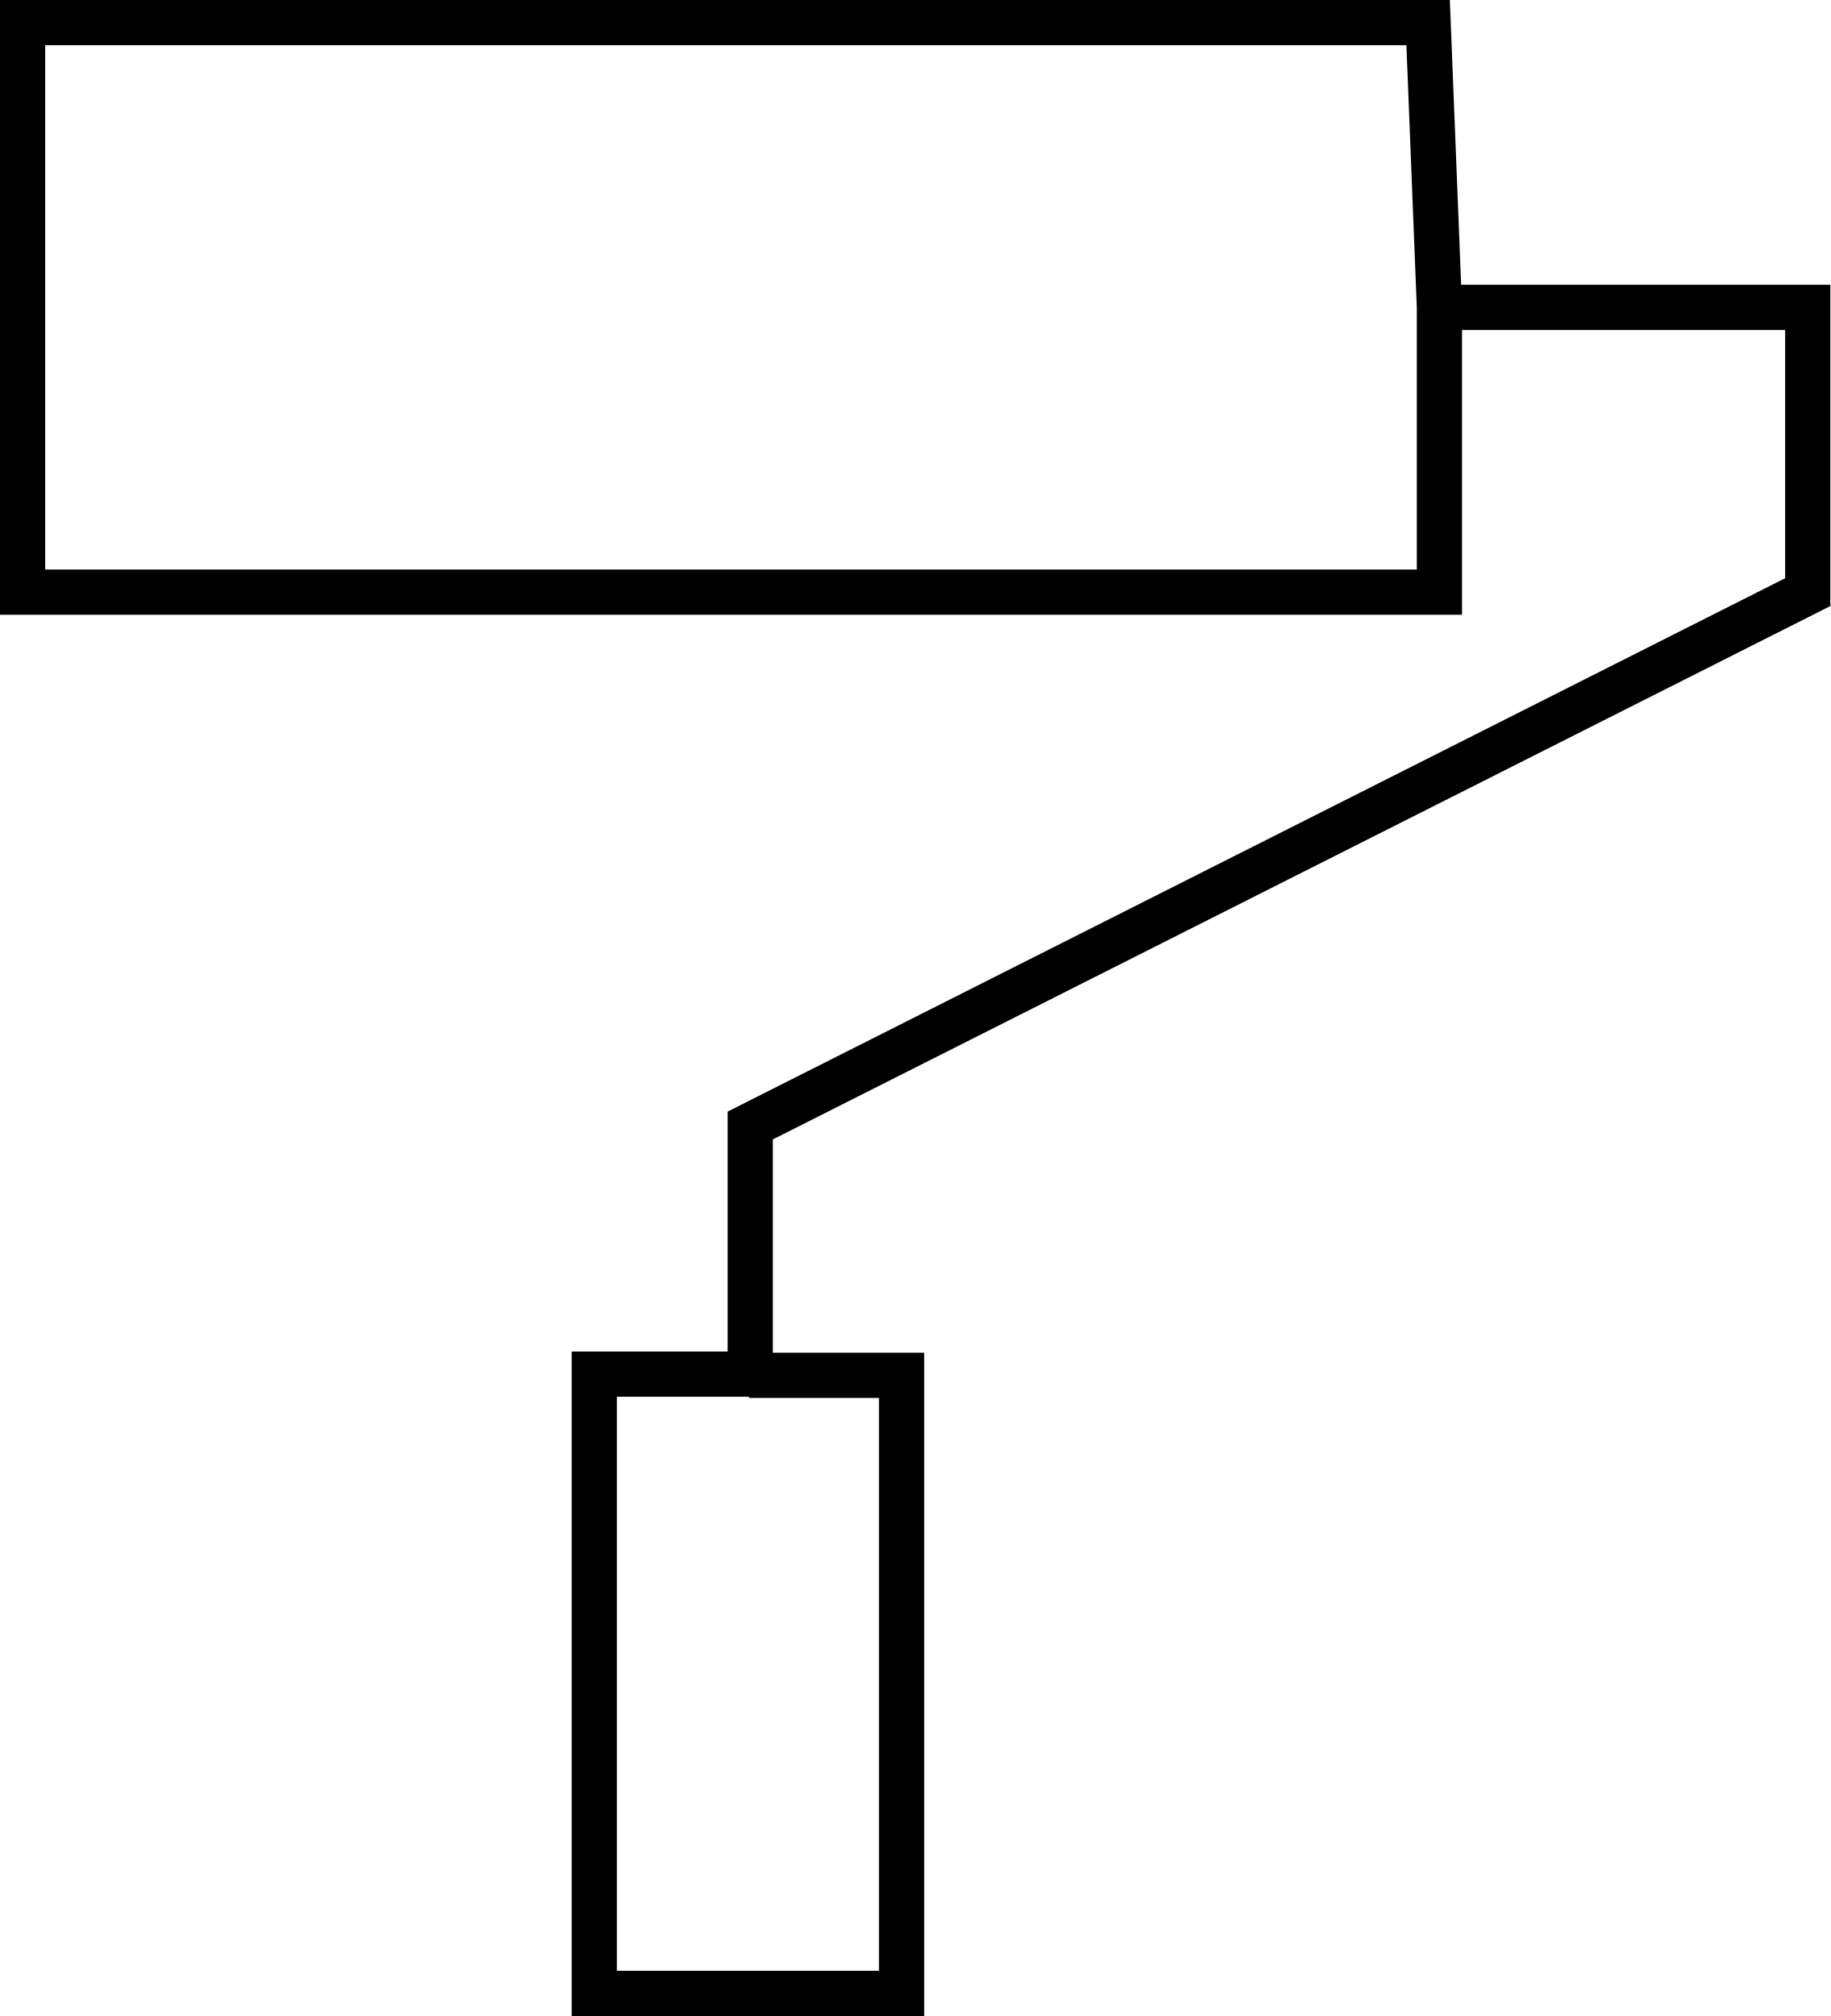
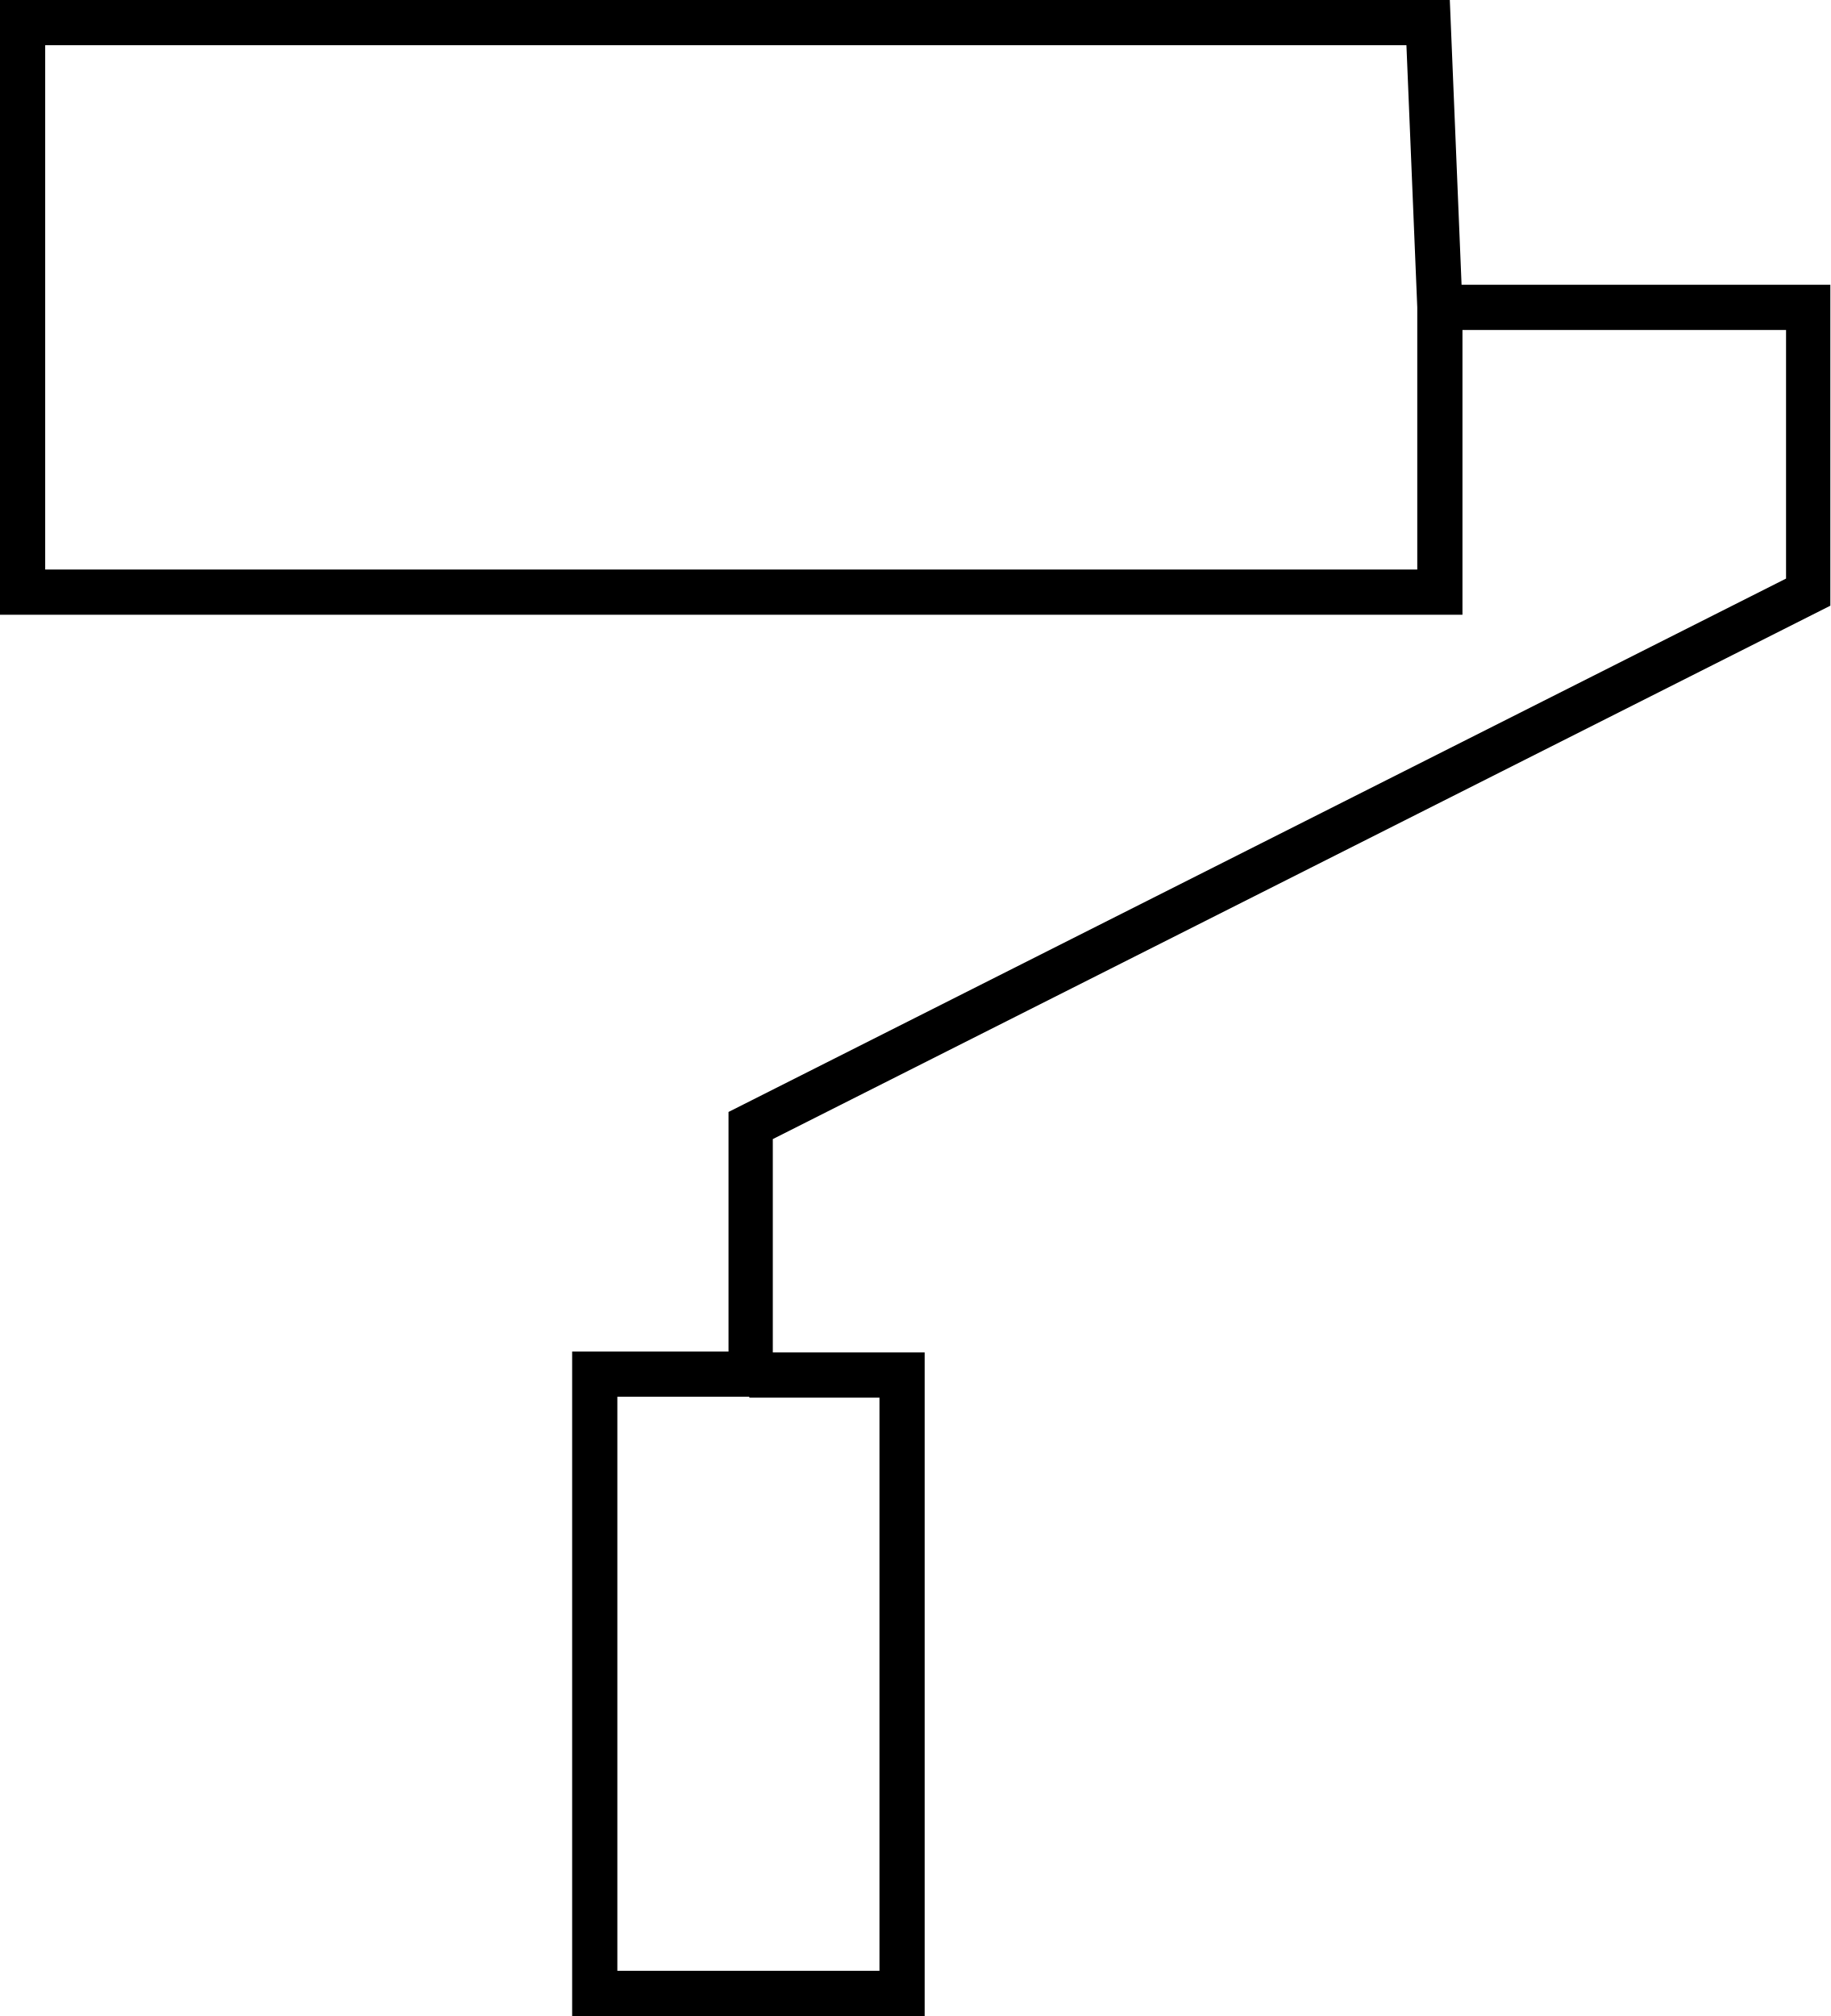
- <svg xmlns="http://www.w3.org/2000/svg" viewBox="0 0 202.5 223">
-   <defs>
-     <style>.cls-1{fill:none;stroke:#000;stroke-miterlimit:10;stroke-width:5px;}</style>
-   </defs>
-   <g id="Слой_2" data-name="Слой 2">
-     <g id="Слой_2-2" data-name="Слой 2">
-       <polyline class="cls-1" points="82.88 152.13 99.75 152.13 99.75 220.5 65.75 220.5 65.75 152 83 152 83 124.5 200 65.5 200 34 159.25 34 159.25 65.5 2.5 65.5 2.5 2.5 158 2.5 159.25 34" />
-     </g>
+ <svg xmlns="http://www.w3.org/2000/svg" version="1.1" id="Слой_1" x="0px" y="0px" viewBox="0 0 202.5 223" enable-background="new 0 0 202.5 223" xml:space="preserve">
+   <g>
+     <path d="M102.3,223h-39v-73.5h17.3V123l117-59V36.5h-35.8V68H0V0h160.4l1.3,31.5h40.8V67l-117,59v23.6h16.8V223z M68.3,218h29   v-63.4H82.9v-0.1H68.3V218z M5,63h151.8V34l-1.2-29H5V63z" />
  </g>
</svg>
